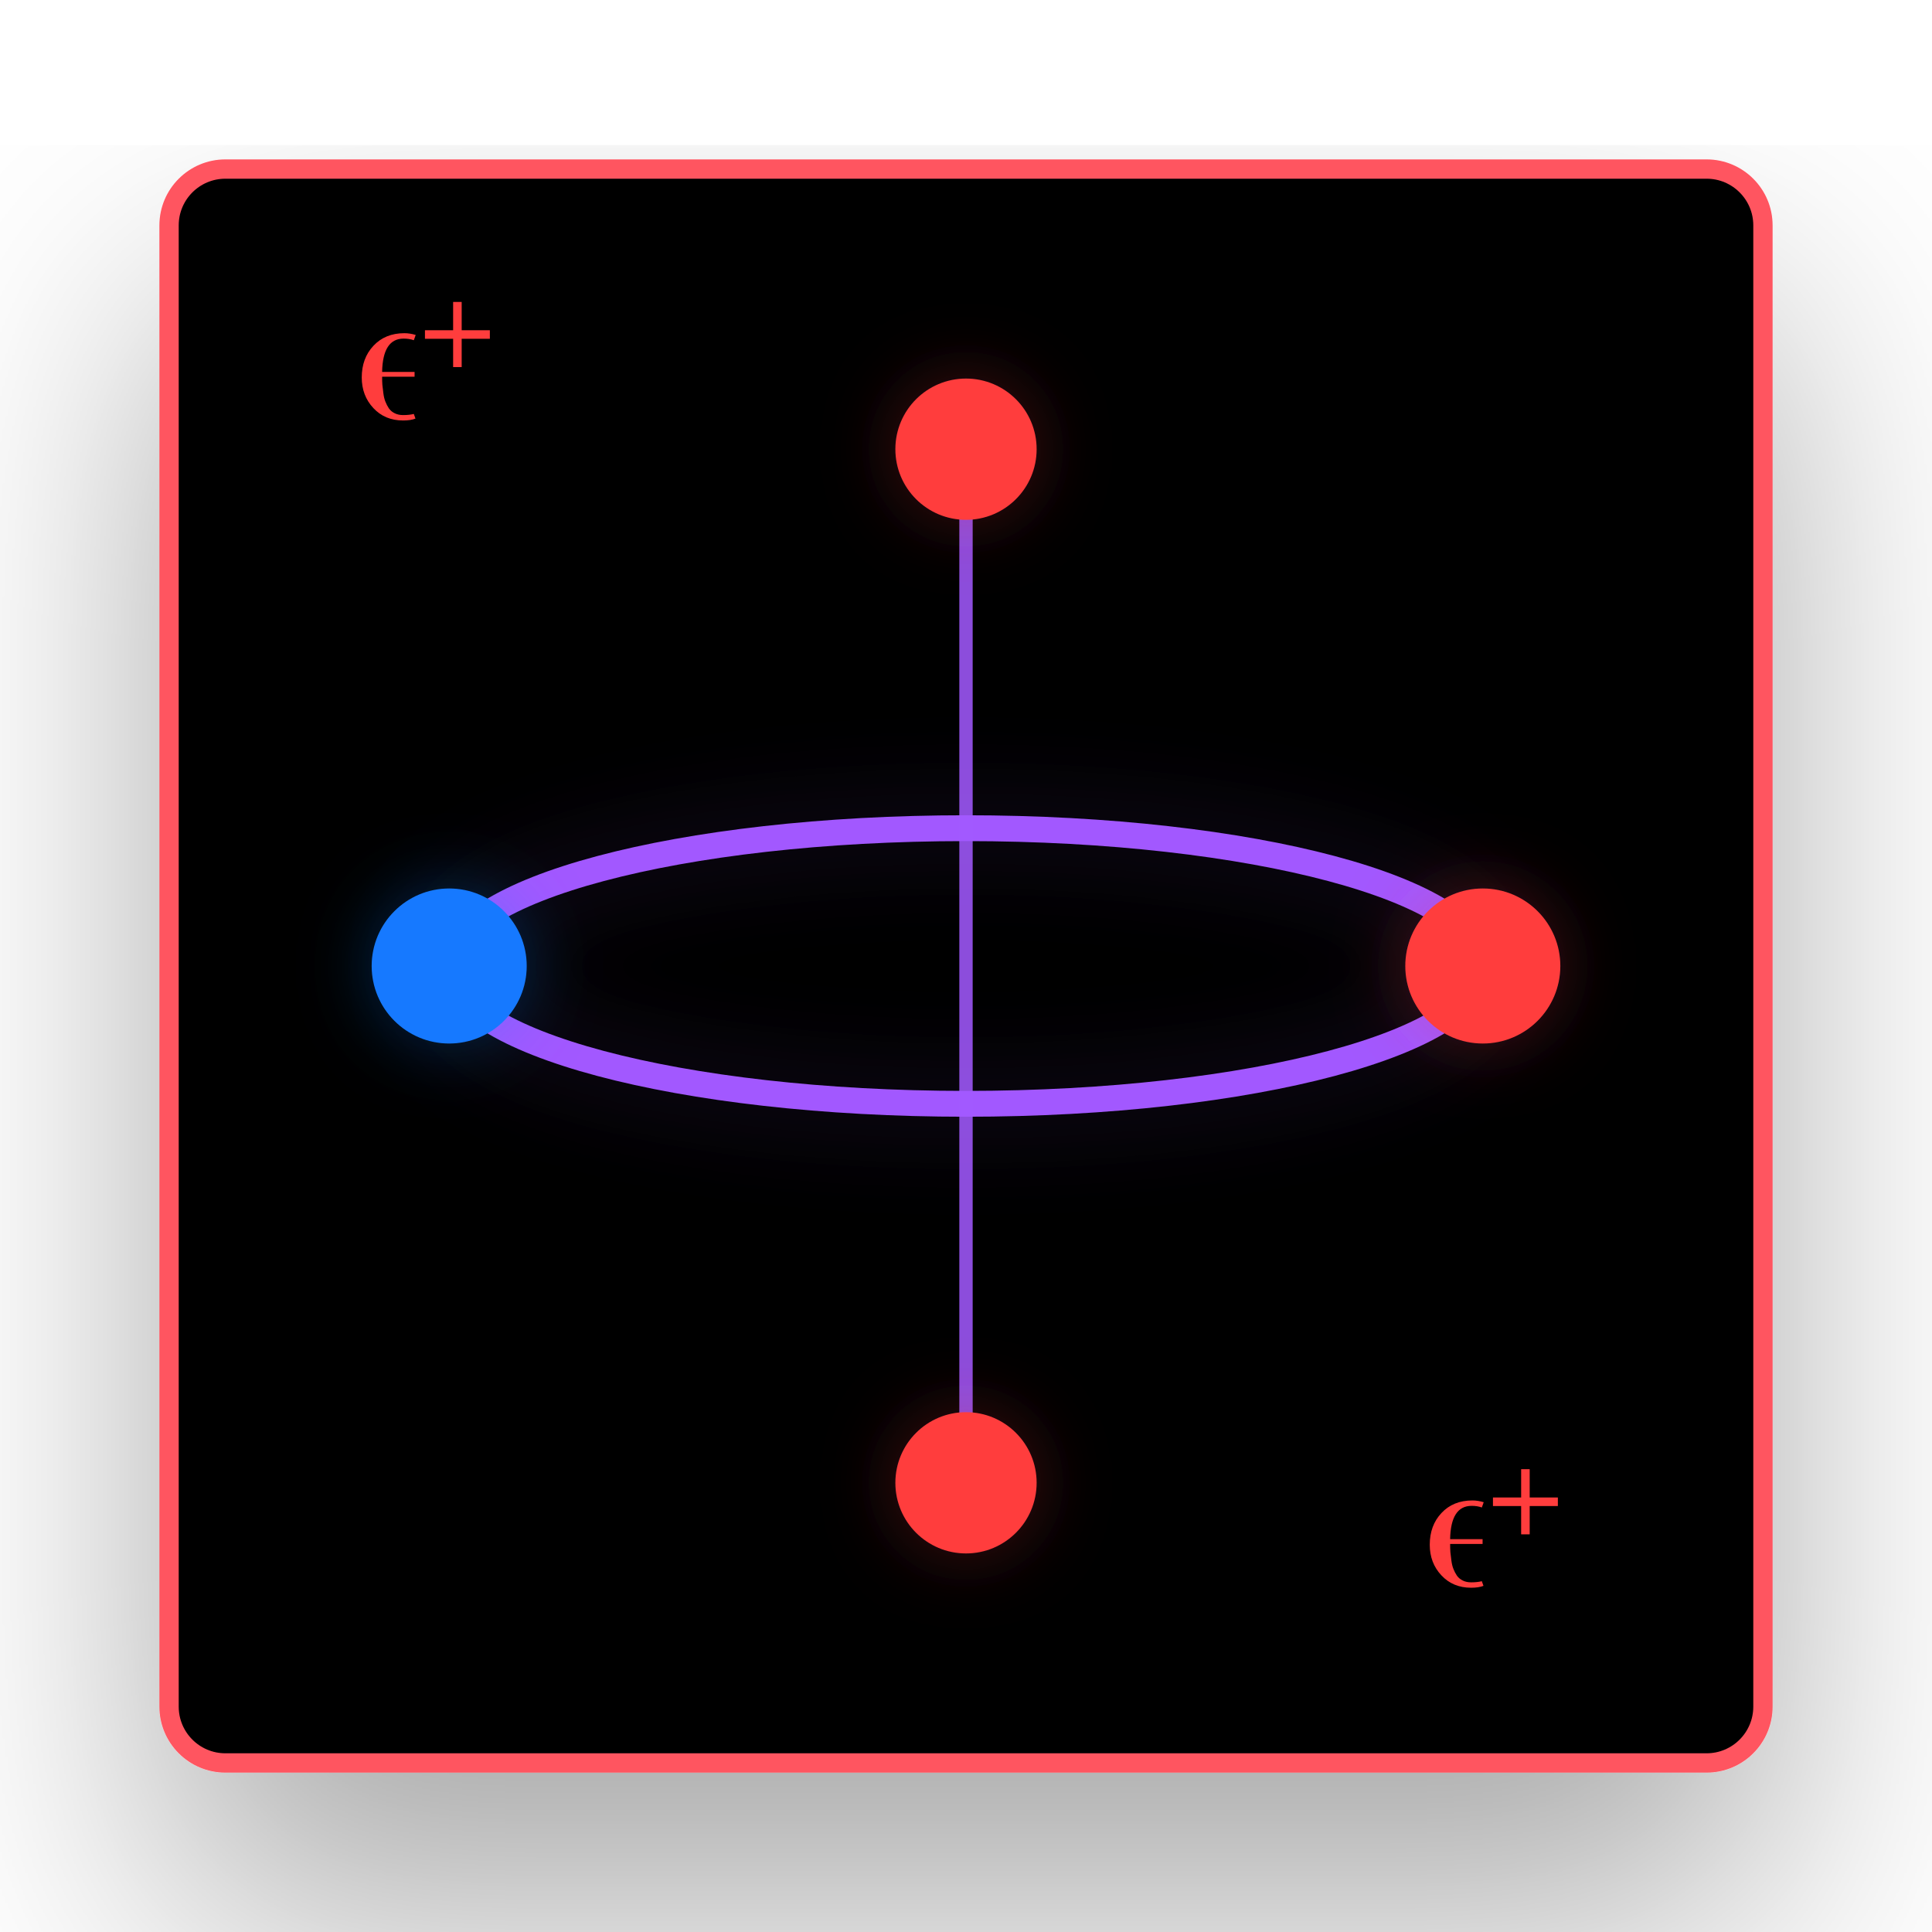
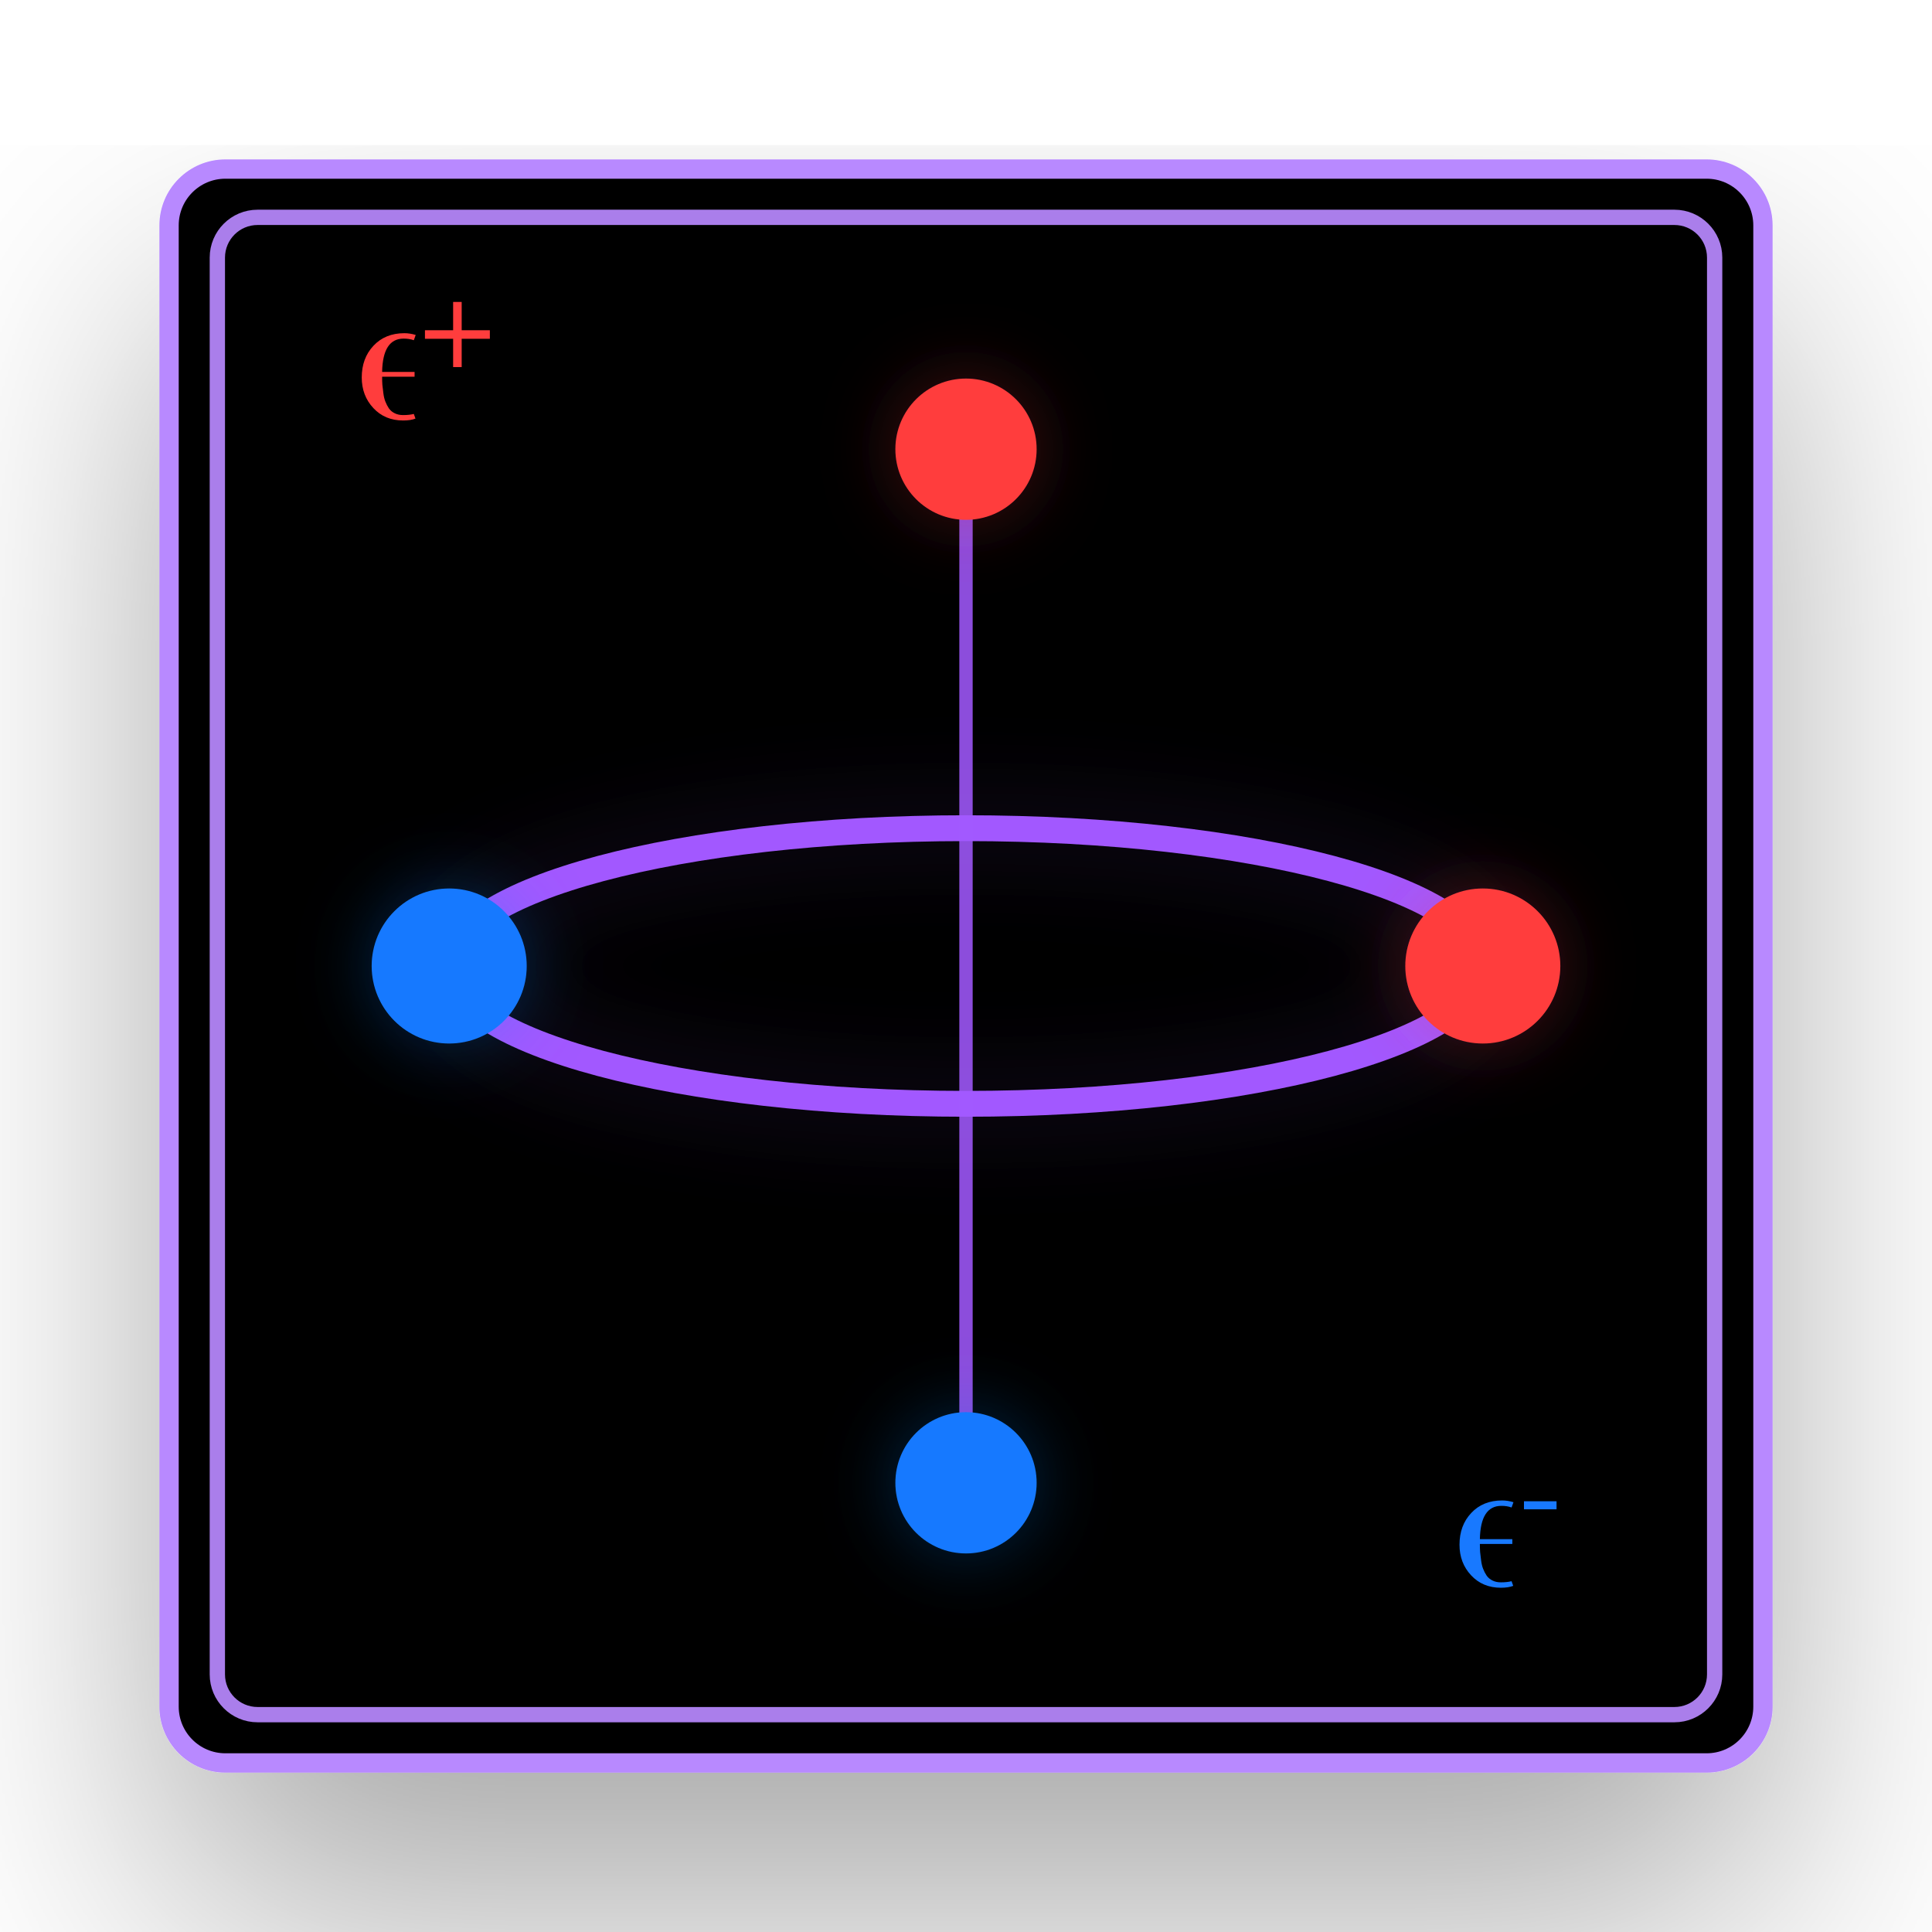
<svg xmlns="http://www.w3.org/2000/svg" viewBox="0 0 240 240" role="img" aria-labelledby="title desc">
  <defs>
    <linearGradient id="bg" x1="0" y1="0" x2="0" y2="1">
      <stop offset="0%" stop-color="#10172a" />
      <stop offset="100%" stop-color="#090d18" />
    </linearGradient>
    <linearGradient id="chipFill" x1="0" y1="0" x2="0" y2="1">
      <stop offset="0%" stop-color="#000000" />
      <stop offset="100%" stop-color="#000000" />
    </linearGradient>
    <linearGradient id="chipSelected" x1="0" y1="0" x2="0" y2="1">
      <stop offset="0%" stop-color="#000000" />
      <stop offset="100%" stop-color="#000000" />
    </linearGradient>
    <filter id="shadow" x="-30%" y="-30%" width="160%" height="160%">
      <feDropShadow dx="0" dy="18" stdDeviation="18" flood-color="#000000" flood-opacity="0.34" />
    </filter>
    <filter id="glowPurple" x="-60%" y="-60%" width="220%" height="220%">
      <feDropShadow dx="0" dy="0" stdDeviation="5.5" flood-color="#9b5cff" flood-opacity="0.22" />
    </filter>
    <filter id="glowBlue" x="-60%" y="-60%" width="220%" height="220%">
      <feDropShadow dx="0" dy="0" stdDeviation="4.2" flood-color="#1b84ff" flood-opacity="0.28" />
    </filter>
    <filter id="glowRed" x="-60%" y="-60%" width="220%" height="220%">
      <feDropShadow dx="0" dy="0" stdDeviation="4.2" flood-color="#ff3d4a" flood-opacity="0.26" />
    </filter>
    <filter id="chipSelectedGlow" x="-30%" y="-30%" width="160%" height="160%">
      <feDropShadow dx="0" dy="0" stdDeviation="12" flood-color="#000000" flood-opacity="0.26" />
      <feDropShadow dx="0" dy="18" stdDeviation="18" flood-color="#000000" flood-opacity="0.34" />
    </filter>
    <g id="baseBinaryGlyph">
      <ellipse cx="0" cy="0" rx="60" ry="16" fill="none" stroke="#a259ff" stroke-width="3" filter="url(#glowPurple)" />
      <line x1="0" y1="-60" x2="0" y2="60" stroke="#a259ff" stroke-width="1.55" stroke-linecap="round" opacity="0.86" />
      <circle cx="-60" cy="0" r="9" fill="#1879ff" filter="url(#glowBlue)" />
      <circle cx="60" cy="0" r="9" fill="#ff3d3d" filter="url(#glowRed)" />
    </g>
    <g id="personality-ee">
      <use href="#baseBinaryGlyph" />
      <circle cx="0" cy="-60" r="8.2" fill="#1879ff" filter="url(#glowBlue)" />
      <circle cx="0" cy="60" r="8.2" fill="#1879ff" filter="url(#glowBlue)" />
    </g>
    <g id="personality-pe">
      <use href="#baseBinaryGlyph" />
      <circle cx="0" cy="-60" r="8.2" fill="#ff3d3d" filter="url(#glowRed)" />
      <circle cx="0" cy="60" r="8.2" fill="#1879ff" filter="url(#glowBlue)" />
    </g>
    <g id="personality-pp">
      <use href="#baseBinaryGlyph" />
      <circle cx="0" cy="-60" r="8.2" fill="#ff3d3d" filter="url(#glowRed)" />
      <circle cx="0" cy="60" r="8.2" fill="#ff3d3d" filter="url(#glowRed)" />
    </g>
    <g id="personality-ep">
      <use href="#baseBinaryGlyph" />
      <circle cx="0" cy="-60" r="8.2" fill="#1879ff" filter="url(#glowBlue)" />
      <circle cx="0" cy="60" r="8.2" fill="#ff3d3d" filter="url(#glowRed)" />
    </g>
  </defs>
  <g transform="translate(21 21)">
-     <rect x="0" y="0" width="198" height="198" rx="7" fill="url(#chipFill)" stroke="#ff5561" stroke-width="2.4" filter="url(#shadow)" />
+     <rect x="0" y="0" width="198" height="198" rx="7" fill="url(#chipSelected)" stroke="#b889ff" stroke-width="2.4" filter="url(#chipSelectedGlow)" />
+     <rect x="6" y="6" width="186" height="186" rx="5" fill="none" stroke="#b889ff" stroke-width="1.9" opacity="0.92" />
    <text x="23" y="31" fill="#ff3d3d" font-family="STIX Two Text, Cambria Math, Georgia, serif" font-size="23" font-weight="600">
      ϵ<tspan baseline-shift="super" font-size="16">+</tspan>
    </text>
-     <text x="173" y="176" fill="#ff3d3d" font-family="STIX Two Text, Cambria Math, Georgia, serif" font-size="23" font-weight="600" text-anchor="end">
-       ϵ<tspan baseline-shift="super" font-size="16">+</tspan>
+     <text x="173" y="176" fill="#1879ff" font-family="STIX Two Text, Cambria Math, Georgia, serif" font-size="23" font-weight="600" text-anchor="end">
+       ϵ<tspan baseline-shift="super" font-size="16">-</tspan>
    </text>
    <g transform="translate(99 99) scale(1.070)">
-       <use href="#personality-pp" />
+       <use href="#personality-pe" />
    </g>
  </g>
</svg>
